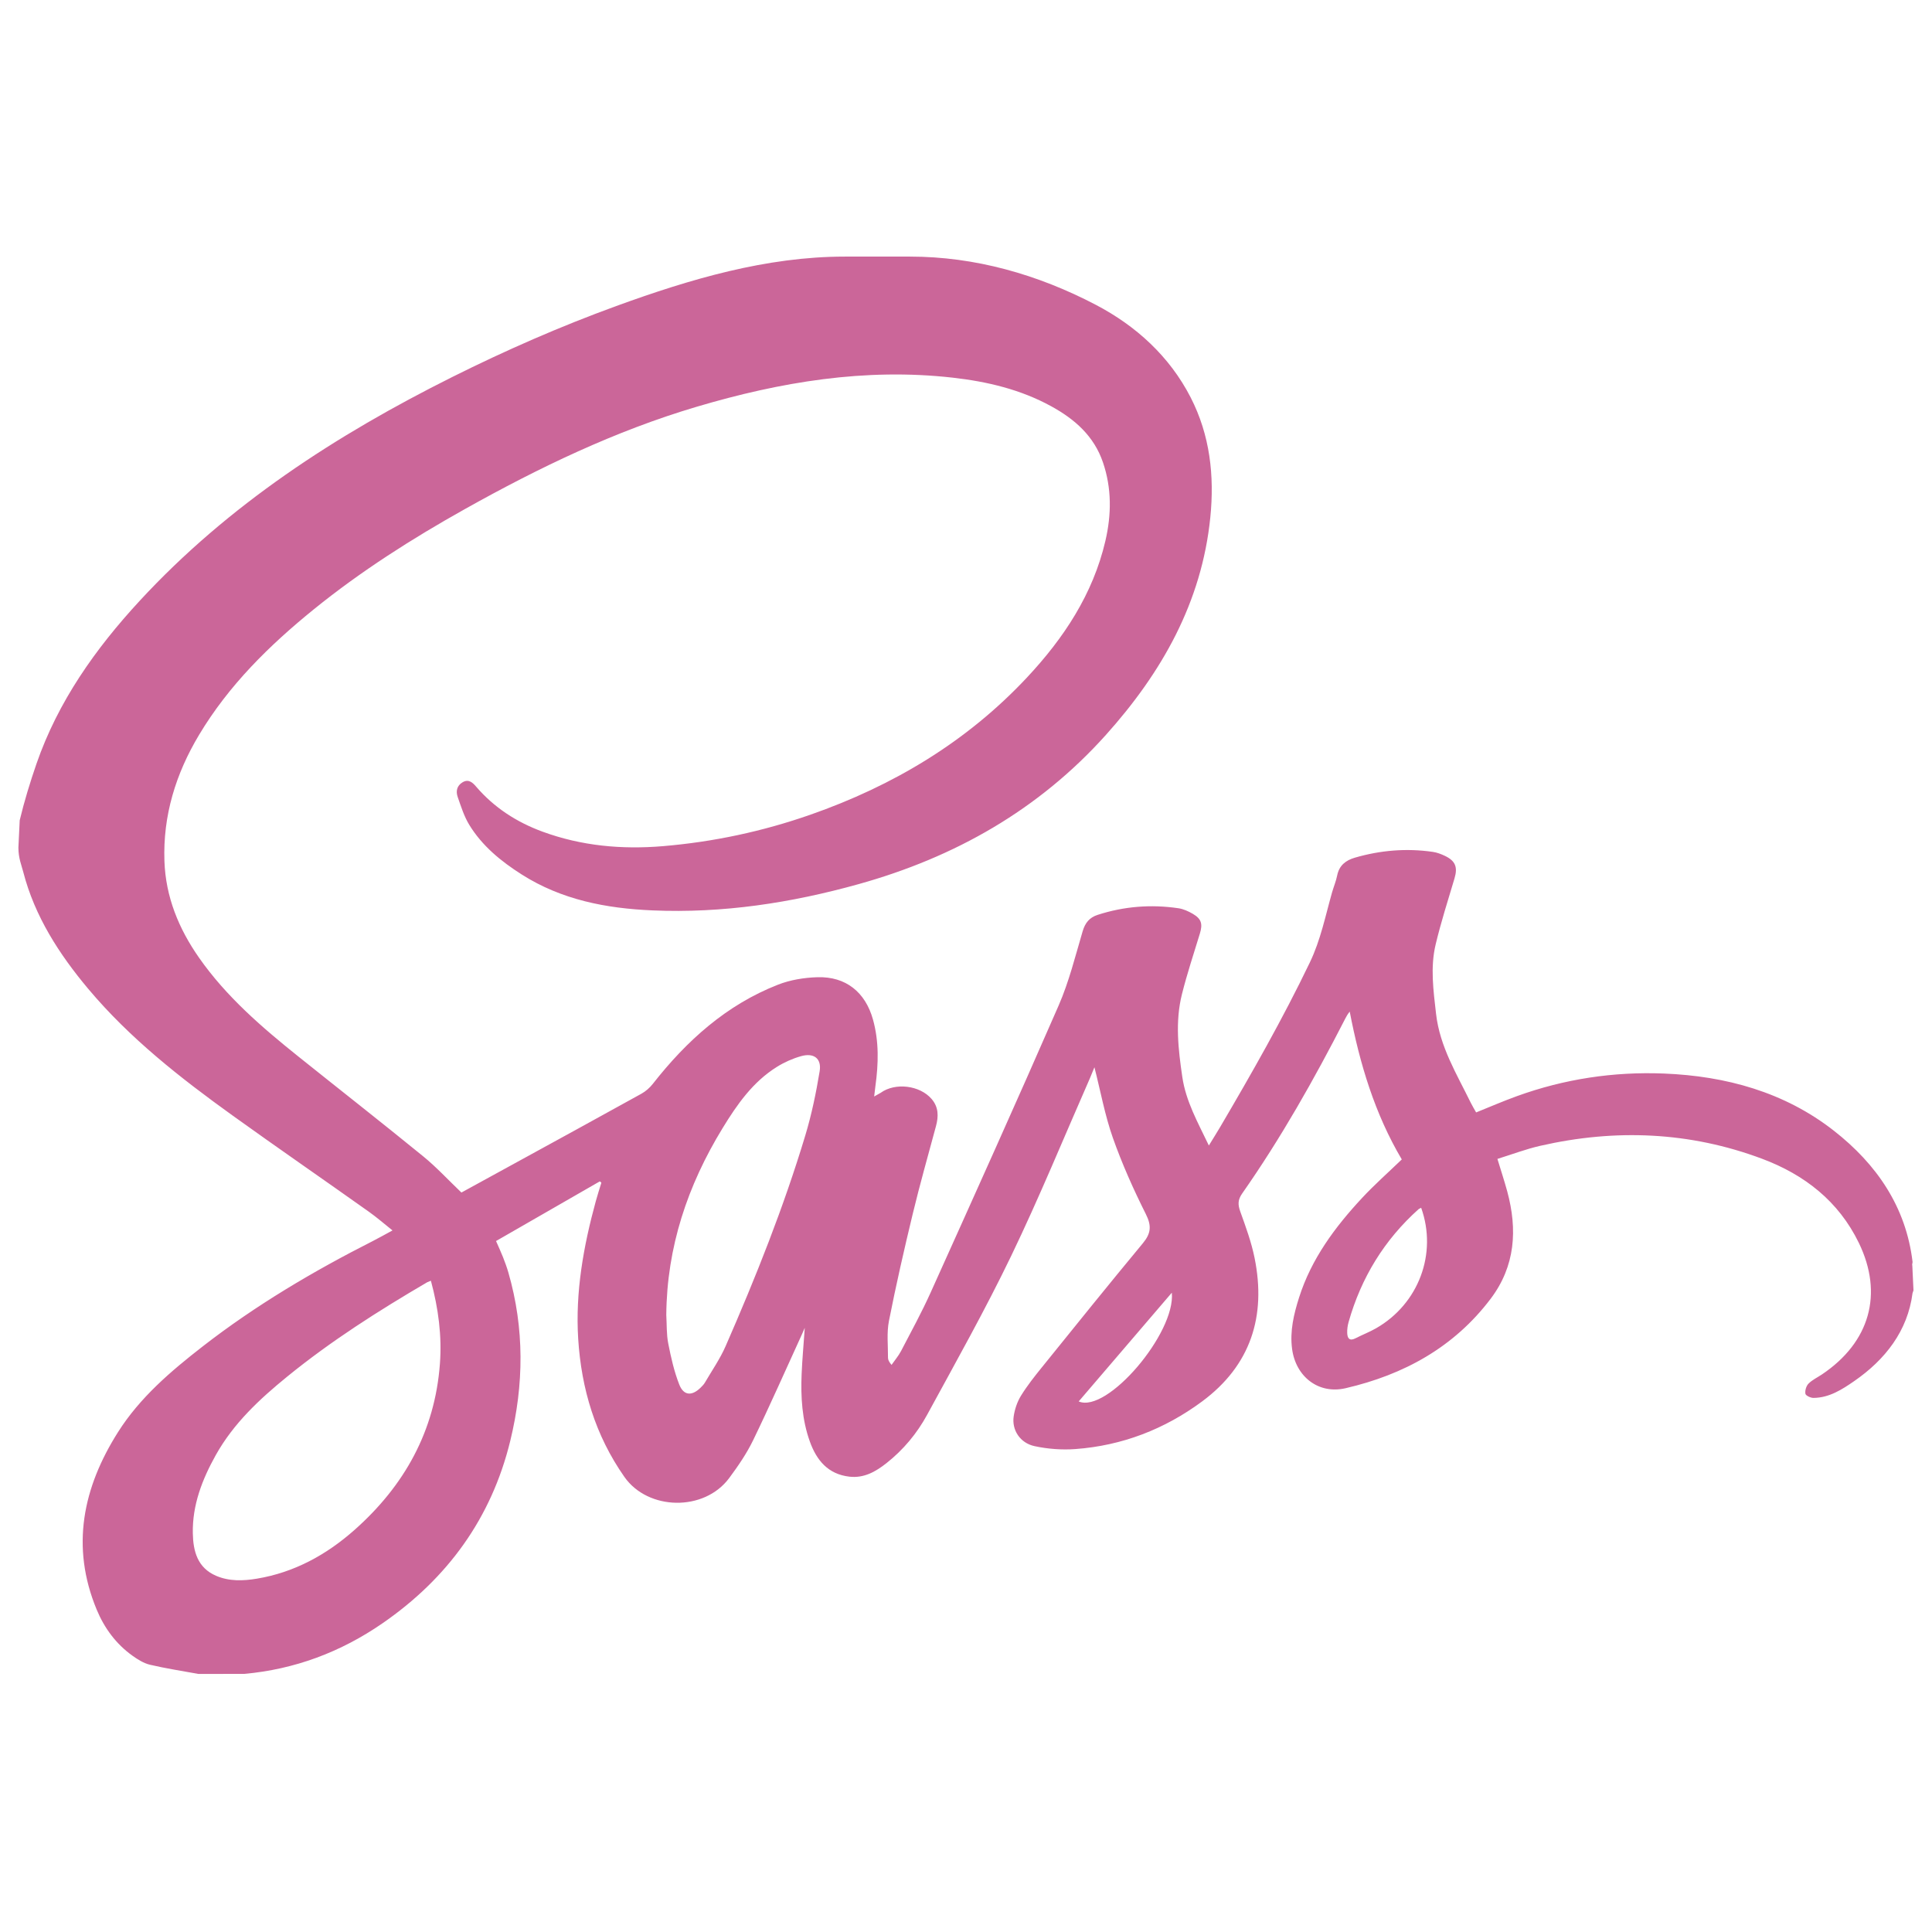
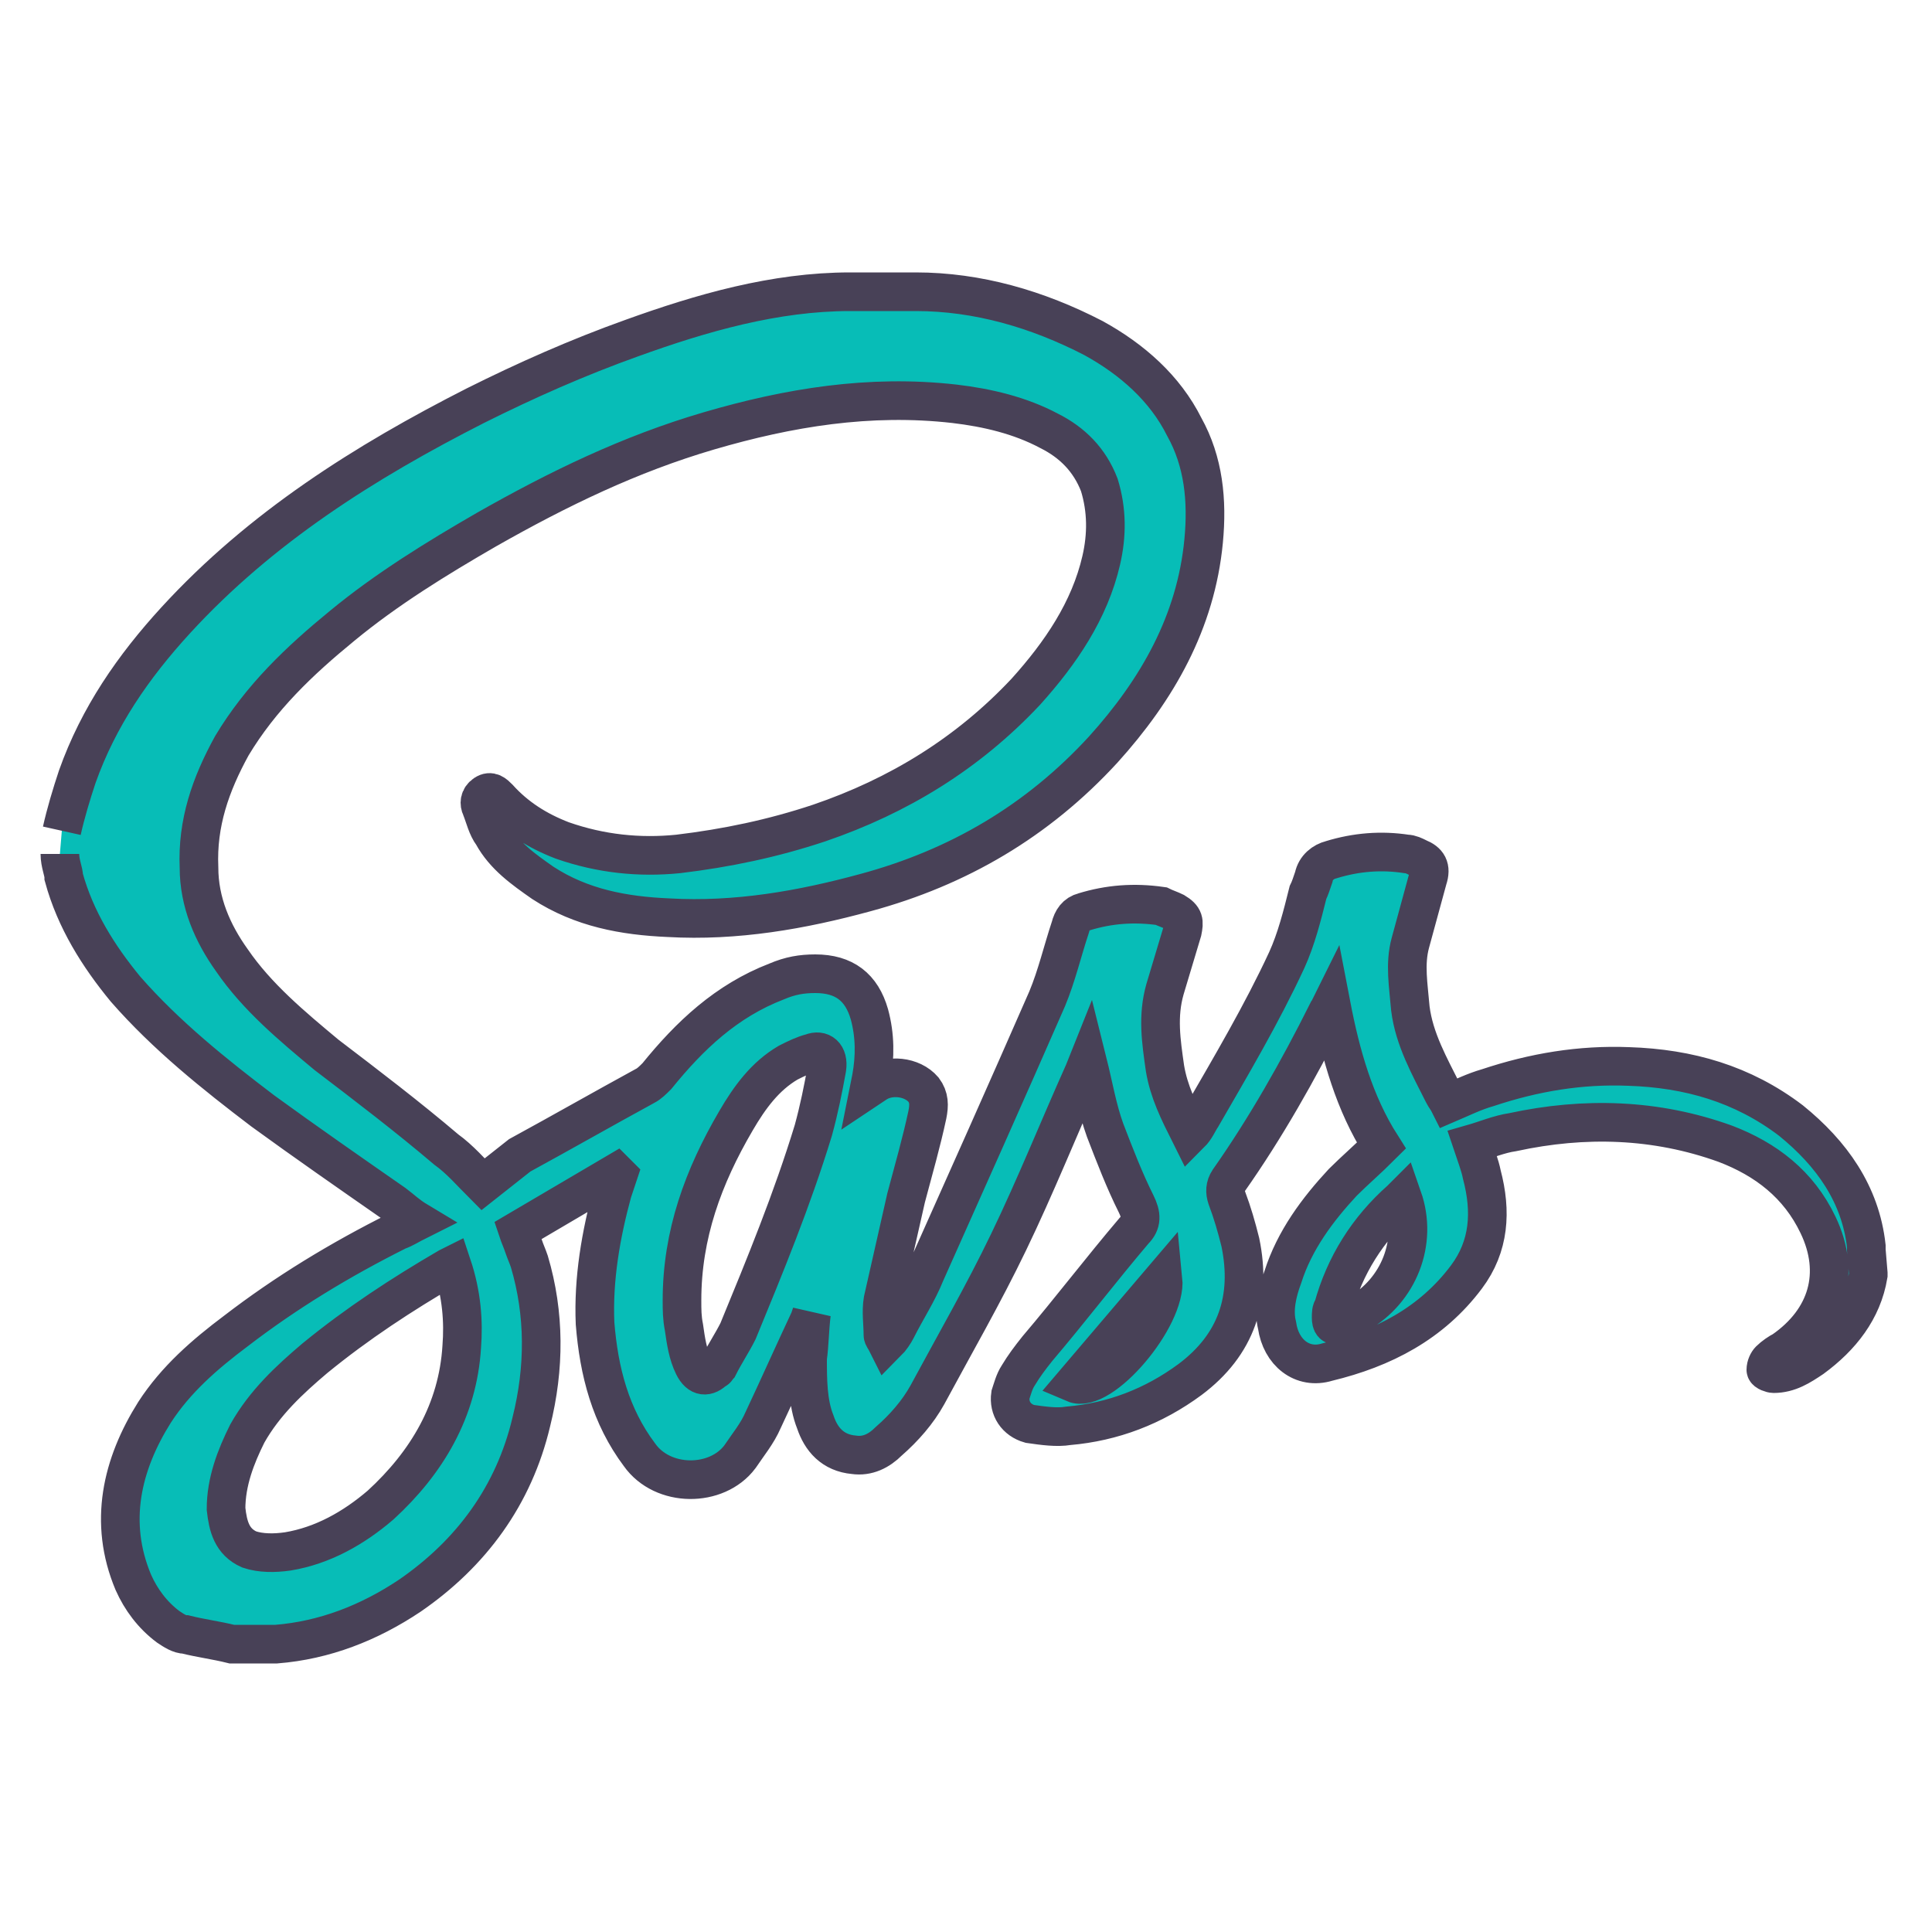
- <svg xmlns="http://www.w3.org/2000/svg" viewBox="0 0 128 128">
-   <path fill="#CB6699" fill-rule="evenodd" d="M1.219 56.156c0 .703.207 1.167.323 1.618.756 2.933 2.381 5.45 4.309 7.746 2.746 3.272 6.109 5.906 9.554 8.383 2.988 2.148 6.037 4.248 9.037 6.38.515.366 1.002.787 1.561 1.236-.481.26-.881.489-1.297.7-3.959 2.008-7.768 4.259-11.279 6.986-2.116 1.644-4.162 3.391-5.607 5.674-2.325 3.672-3.148 7.584-1.415 11.761.506 1.22 1.278 2.274 2.367 3.053.353.252.749.502 1.162.6 1.058.249 2.136.412 3.207.609l3.033-.002c3.354-.299 6.407-1.448 9.166-3.352 4.312-2.976 7.217-6.966 8.466-12.087.908-3.722.945-7.448-.125-11.153-.099-.344-.224-.681-.354-1.014-.13-.333-.283-.657-.463-1.072l6.876-3.954.103.088c-.125.409-.258.817-.371 1.23-.817 2.984-1.36 6.02-1.165 9.117.208 3.3 1.129 6.389 3.061 9.146 1.562 2.23 5.284 2.313 6.944.075.589-.795 1.16-1.626 1.589-2.513 1.121-2.315 2.159-4.671 3.23-7.011l.187-.428c-.077 1.108-.167 2.081-.208 3.055-.064 1.521.025 3.033.545 4.48.445 1.238 1.202 2.163 2.62 2.326.97.111 1.743-.333 2.456-.896 1.114-.879 2.019-1.965 2.691-3.199 1.901-3.491 3.853-6.961 5.576-10.54 1.864-3.871 3.494-7.855 5.225-11.792l.286-.698c.409 1.607.694 3.181 1.219 4.671.61 1.729 1.365 3.417 2.187 5.058.389.775.344 1.278-.195 1.928-2.256 2.72-4.473 5.473-6.692 8.223-.491.607-.98 1.225-1.389 1.888-.247.403-.411.894-.48 1.364-.133.898.422 1.764 1.383 1.971.878.189 1.813.259 2.708.193 3.097-.228 5.909-1.315 8.395-3.157 3.221-2.386 4.255-5.642 3.475-9.501-.211-1.047-.584-2.065-.947-3.074-.163-.455-.174-.774.123-1.198 2.575-3.677 4.775-7.578 6.821-11.569.081-.157.164-.314.306-.482.663 3.45 1.661 6.775 3.449 9.792-.912.879-1.815 1.676-2.632 2.554-1.799 1.934-3.359 4.034-4.173 6.595-.35 1.104-.619 2.226-.463 3.405.242 1.831 1.742 3.021 3.543 2.604 3.854-.892 7.181-2.708 9.612-5.925 1.636-2.166 1.785-4.582 1.1-7.113-.188-.688-.411-1.365-.651-2.154.951-.295 1.878-.649 2.837-.868 4.979-1.136 9.904-.938 14.702.86 2.801 1.05 5.064 2.807 6.406 5.571 1.639 3.379.733 6.585-2.452 8.721-.297.199-.637.356-.883.605-.151.153-.242.459-.205.67.021.123.346.277.533.275 1.047-.008 1.896-.557 2.711-1.121 2.042-1.413 3.532-3.314 3.853-5.817l.063-.188-.077-1.63c-.031-.094.023-.187.016-.258-.434-3.645-2.381-6.472-5.213-8.688-3.28-2.565-7.153-3.621-11.249-3.788-3.338-.136-6.619.36-9.765 1.503-.897.325-1.786.71-2.688 1.073-.121-.219-.251-.429-.358-.646-.926-1.896-2.048-3.708-2.296-5.882-.176-1.544-.392-3.086-.025-4.613.353-1.469.813-2.913 1.246-4.362.223-.746.066-1.164-.646-1.5-.248-.117-.518-.219-.786-.258-1.75-.254-3.476-.109-5.171.384-.6.175-1.036.511-1.169 1.175-.076.381-.231.746-.339 1.122-.443 1.563-.757 3.156-1.473 4.645-1.794 3.735-3.842 7.329-5.938 10.897-.227.385-.466.763-.752 1.23-.736-1.54-1.521-2.922-1.759-4.542-.269-1.832-.481-3.661-.025-5.479.339-1.356.782-2.687 1.19-4.025.193-.636.104-.97-.472-1.305-.291-.169-.62-.319-.948-.368-1.815-.269-3.603-.128-5.354.438-.543.176-.828.527-.994 1.087-.488 1.652-.904 3.344-1.589 4.915-2.774 6.36-5.628 12.687-8.479 19.013-.595 1.321-1.292 2.596-1.963 3.882-.17.326-.418.613-.63.919-.17-.201-.236-.339-.235-.477.005-.813-.092-1.65.063-2.436.469-2.378 1.009-4.743 1.578-7.099.47-1.946 1.017-3.874 1.538-5.807.175-.647.178-1.252-.287-1.796-.781-.911-2.413-1.111-3.381-.409l-.428.242.083-.69c.204-1.479.245-2.953-.161-4.41-.506-1.816-1.802-2.861-3.686-2.803-.878.027-1.8.177-2.613.497-3.419 1.34-6.048 3.713-8.286 6.568-.203.259-.471.495-.757.654-2.893 1.604-5.795 3.188-8.696 4.778l-3.229 1.769c-.866-.826-1.653-1.683-2.546-2.41-2.727-2.224-5.498-4.393-8.244-6.592-2.434-1.949-4.792-3.979-6.596-6.56-1.342-1.92-2.207-4.021-2.29-6.395-.105-3.025.753-5.789 2.293-8.362 1.97-3.292 4.657-5.934 7.611-8.327 3.125-2.53 6.505-4.678 10.008-6.639 4.901-2.743 9.942-5.171 15.347-6.774 5.542-1.644 11.165-2.585 16.965-1.929 2.28.258 4.494.78 6.527 1.895 1.557.853 2.834 1.97 3.428 3.716.586 1.718.568 3.459.162 5.204-.825 3.534-2.76 6.447-5.195 9.05-3.994 4.267-8.866 7.172-14.351 9.091-3.165 1.107-6.421 1.802-9.765 2.083-2.729.229-5.401-.013-7.985-.962-1.711-.629-3.201-1.591-4.399-2.987-.214-.25-.488-.521-.887-.287-.391.23-.46.602-.329.979.219.626.421 1.278.762 1.838.857 1.405 2.107 2.424 3.483 3.298 2.643 1.681 5.597 2.246 8.66 2.377 4.648.201 9.183-.493 13.654-1.74 6.383-1.78 11.933-4.924 16.384-9.884 3.706-4.13 6.353-8.791 6.92-14.419.277-2.747-.018-5.438-1.304-7.944-1.395-2.715-3.613-4.734-6.265-6.125-3.862-2.025-8.03-3.204-12.332-3.204h-4.31c-5.21 0-10.247 1.493-15.143 3.274-3.706 1.349-7.34 2.941-10.868 4.703-7.683 3.839-14.838 8.468-20.715 14.833-2.928 3.171-5.407 6.67-6.833 10.79-.417 1.206-.813 2.499-1.111 3.746m27.839 36.013c-.333 4.459-2.354 8.074-5.657 11.002-1.858 1.646-3.989 2.818-6.471 3.23-.9.149-1.821.185-2.694-.188-1.245-.532-1.524-1.637-1.548-2.814-.037-1.876.62-3.572 1.521-5.186 1.176-2.104 2.9-3.708 4.741-5.206 2.9-2.361 6.046-4.359 9.268-6.245l.243-.1c.498 1.84.735 3.657.597 5.507zm25.158-19.379c-.235 1.424-.529 2.849-.945 4.229-1.438 4.777-3.285 9.406-5.282 13.973-.369.845-.906 1.616-1.373 2.417-.072.124-.179.231-.283.334-.578.571-1.126.541-1.418-.206-.34-.868-.549-1.797-.729-2.716-.121-.617-.092-1.265-.13-1.897.039-4.494 1.41-8.578 3.736-12.38.959-1.568 2.003-3.062 3.598-4.054.49-.305 1.04-.55 1.595-.706.85-.239 1.372.154 1.231 1.006zm17.164 21.868l6.169-7.203c.257 2.675-4.29 8.015-6.169 7.203zm19.703-4.847c-.436.25-.911.43-1.358.661-.409.212-.544-.002-.556-.354-.008-.239.027-.489.093-.721.833-2.938 2.366-5.446 4.647-7.486l.16-.082c1.085 3.035-.169 6.368-2.986 7.982z" clip-rule="evenodd" />
+ <svg xmlns="http://www.w3.org/2000/svg" version="1.1" id="Layer_1" x="0px" y="0px" viewBox="0 0 100 100" style="enable-background:new 0 0 100 100;" xml:space="preserve">
+   <style type="text/css">
+ 	.st0{fill-rule:evenodd;clip-rule:evenodd;fill:#07BDB7;stroke:#484157;stroke-width:2;stroke-miterlimit:10;}
+ </style>
+   <path class="st0" d="M3.1,44.2c0,0.5,0.2,0.9,0.2,1.2c0.6,2.2,1.8,4.1,3.2,5.8c2.1,2.4,4.6,4.4,7.1,6.3c2.2,1.6,4.5,3.2,6.8,4.8  c0.4,0.3,0.7,0.6,1.2,0.9c-0.4,0.2-0.7,0.4-1,0.5c-3,1.5-5.8,3.2-8.4,5.2c-1.6,1.2-3.1,2.5-4.2,4.2c-1.7,2.7-2.4,5.7-1.1,8.8  c0.4,0.9,1,1.7,1.8,2.3c0.3,0.2,0.6,0.4,0.9,0.4c0.8,0.2,1.6,0.3,2.4,0.5l2.3,0c2.5-0.2,4.8-1.1,6.9-2.5c3.2-2.2,5.4-5.2,6.3-9  c0.7-2.8,0.7-5.6-0.1-8.3c-0.1-0.3-0.2-0.5-0.3-0.8s-0.2-0.5-0.3-0.8l5.1-3l0.1,0.1c-0.1,0.3-0.2,0.6-0.3,0.9  c-0.6,2.2-1,4.5-0.9,6.8c0.2,2.5,0.8,4.8,2.3,6.8c1.2,1.7,4,1.7,5.2,0.1c0.4-0.6,0.9-1.2,1.2-1.9c0.8-1.7,1.6-3.5,2.4-5.2L42,68  c-0.1,0.8-0.1,1.6-0.2,2.3c0,1.1,0,2.3,0.4,3.3c0.3,0.9,0.9,1.6,2,1.7c0.7,0.1,1.3-0.2,1.8-0.7c0.8-0.7,1.5-1.5,2-2.4  c1.4-2.6,2.9-5.2,4.2-7.9c1.4-2.9,2.6-5.9,3.9-8.8l0.2-0.5c0.3,1.2,0.5,2.4,0.9,3.5c0.5,1.3,1,2.6,1.6,3.8c0.3,0.6,0.3,1-0.1,1.4  c-1.7,2-3.3,4.1-5,6.1c-0.4,0.5-0.7,0.9-1,1.4c-0.2,0.3-0.3,0.7-0.4,1c-0.1,0.7,0.3,1.3,1,1.5c0.7,0.1,1.4,0.2,2,0.1  c2.3-0.2,4.4-1,6.3-2.4c2.4-1.8,3.2-4.2,2.6-7.1c-0.2-0.8-0.4-1.5-0.7-2.3c-0.1-0.3-0.1-0.6,0.1-0.9c1.9-2.7,3.6-5.7,5.1-8.7  c0.1-0.1,0.1-0.2,0.2-0.4c0.5,2.6,1.2,5.1,2.6,7.3c-0.7,0.7-1.4,1.3-2,1.9c-1.3,1.4-2.5,3-3.1,4.9c-0.3,0.8-0.5,1.7-0.3,2.5  c0.2,1.4,1.3,2.3,2.6,1.9c2.9-0.7,5.4-2,7.2-4.4c1.2-1.6,1.3-3.4,0.8-5.3c-0.1-0.5-0.3-1-0.5-1.6c0.7-0.2,1.4-0.5,2.1-0.6  c3.7-0.8,7.4-0.7,11,0.6c2.1,0.8,3.8,2.1,4.8,4.2c1.2,2.5,0.5,4.9-1.8,6.5c-0.2,0.1-0.5,0.3-0.7,0.5c-0.1,0.1-0.2,0.3-0.2,0.5  c0,0.1,0.3,0.2,0.4,0.2c0.8,0,1.4-0.4,2-0.8c1.5-1.1,2.6-2.5,2.9-4.3l0-0.1l-0.1-1.2c0-0.1,0-0.1,0-0.2c-0.3-2.7-1.8-4.8-3.9-6.5  c-2.5-1.9-5.3-2.7-8.4-2.8c-2.5-0.1-4.9,0.3-7.3,1.1c-0.7,0.2-1.3,0.5-2,0.8c-0.1-0.2-0.2-0.3-0.3-0.5c-0.7-1.4-1.5-2.8-1.7-4.4  c-0.1-1.2-0.3-2.3,0-3.4c0.3-1.1,0.6-2.2,0.9-3.3c0.2-0.6,0-0.9-0.5-1.1c-0.2-0.1-0.4-0.2-0.6-0.2c-1.3-0.2-2.6-0.1-3.9,0.3  c-0.4,0.1-0.8,0.4-0.9,0.9c-0.1,0.3-0.2,0.6-0.3,0.8c-0.3,1.2-0.6,2.4-1.1,3.5c-1.3,2.8-2.9,5.5-4.4,8.1c-0.2,0.3-0.3,0.6-0.6,0.9  c-0.6-1.2-1.1-2.2-1.3-3.4c-0.2-1.4-0.4-2.7,0-4.1c0.3-1,0.6-2,0.9-3c0.1-0.5,0.1-0.7-0.4-1c-0.2-0.1-0.5-0.2-0.7-0.3  c-1.4-0.2-2.7-0.1-4,0.3c-0.4,0.1-0.6,0.4-0.7,0.8c-0.4,1.2-0.7,2.5-1.2,3.7c-2.1,4.8-4.2,9.5-6.3,14.2c-0.4,1-1,1.9-1.5,2.9  c-0.1,0.2-0.3,0.5-0.5,0.7c-0.1-0.2-0.2-0.3-0.2-0.4c0-0.6-0.1-1.2,0-1.8c0.4-1.8,0.8-3.5,1.2-5.3c0.4-1.5,0.8-2.9,1.1-4.3  c0.1-0.5,0.1-0.9-0.2-1.3c-0.6-0.7-1.8-0.8-2.5-0.3l-0.3,0.2l0.1-0.5c0.2-1.1,0.2-2.2-0.1-3.3c-0.4-1.4-1.3-2.1-2.8-2.1  c-0.7,0-1.3,0.1-2,0.4c-2.6,1-4.5,2.8-6.2,4.9c-0.2,0.2-0.4,0.4-0.6,0.5c-2.2,1.2-4.3,2.4-6.5,3.6L25,61.3c-0.6-0.6-1.2-1.3-1.9-1.8  c-2-1.7-4.1-3.3-6.2-4.9c-1.8-1.5-3.6-3-4.9-4.9c-1-1.4-1.7-3-1.7-4.8c-0.1-2.3,0.6-4.3,1.7-6.3c1.5-2.5,3.5-4.4,5.7-6.2  c2.3-1.9,4.9-3.5,7.5-5c3.7-2.1,7.4-3.9,11.5-5.1c4.1-1.2,8.3-1.9,12.7-1.4c1.7,0.2,3.4,0.6,4.9,1.4c1.2,0.6,2.1,1.5,2.6,2.8  c0.4,1.3,0.4,2.6,0.1,3.9c-0.6,2.6-2.1,4.8-3.9,6.8c-3,3.2-6.6,5.4-10.7,6.8c-2.4,0.8-4.8,1.3-7.3,1.6c-2,0.2-4,0-6-0.7  c-1.3-0.5-2.4-1.2-3.3-2.2c-0.2-0.2-0.4-0.4-0.7-0.2c-0.3,0.2-0.3,0.5-0.2,0.7c0.2,0.5,0.3,1,0.6,1.4c0.6,1.1,1.6,1.8,2.6,2.5  c2,1.3,4.2,1.7,6.5,1.8c3.5,0.2,6.9-0.4,10.2-1.3c4.8-1.3,8.9-3.7,12.3-7.4c2.8-3.1,4.8-6.6,5.2-10.8c0.2-2.1,0-4.1-1-5.9  c-1-2-2.7-3.5-4.7-4.6c-2.9-1.5-6-2.4-9.2-2.4H44c-3.9,0-7.7,1.1-11.3,2.4c-2.8,1-5.5,2.2-8.1,3.5c-5.7,2.9-11.1,6.3-15.5,11.1  c-2.2,2.4-4,5-5.1,8.1c-0.3,0.9-0.6,1.9-0.8,2.8 M23.9,69.7c-0.2,3.3-1.8,6-4.2,8.2c-1.4,1.2-3,2.1-4.8,2.4c-0.7,0.1-1.4,0.1-2-0.1  c-0.9-0.4-1.1-1.2-1.2-2.1c0-1.4,0.5-2.7,1.1-3.9c0.9-1.6,2.2-2.8,3.5-3.9c2.2-1.8,4.5-3.3,6.9-4.7l0.2-0.1  C23.9,67,24,68.4,23.9,69.7z M42.8,55.3c-0.2,1.1-0.4,2.1-0.7,3.2c-1.1,3.6-2.5,7-3.9,10.4c-0.3,0.6-0.7,1.2-1,1.8  c-0.1,0.1-0.1,0.2-0.2,0.2c-0.4,0.4-0.8,0.4-1.1-0.2c-0.3-0.6-0.4-1.3-0.5-2c-0.1-0.5-0.1-0.9-0.1-1.4c0-3.4,1.1-6.4,2.8-9.3  c0.7-1.2,1.5-2.3,2.7-3c0.4-0.2,0.8-0.4,1.2-0.5C42.5,54.3,42.9,54.6,42.8,55.3z M55.6,71.6l4.6-5.4C60.4,68.2,57,72.2,55.6,71.6z   M70.3,68c-0.3,0.2-0.7,0.3-1,0.5c-0.3,0.2-0.4,0-0.4-0.3c0-0.2,0-0.4,0.1-0.5c0.6-2.2,1.8-4.1,3.5-5.6l0.1-0.1  C73.4,64.3,72.4,66.8,70.3,68z" />
</svg>
